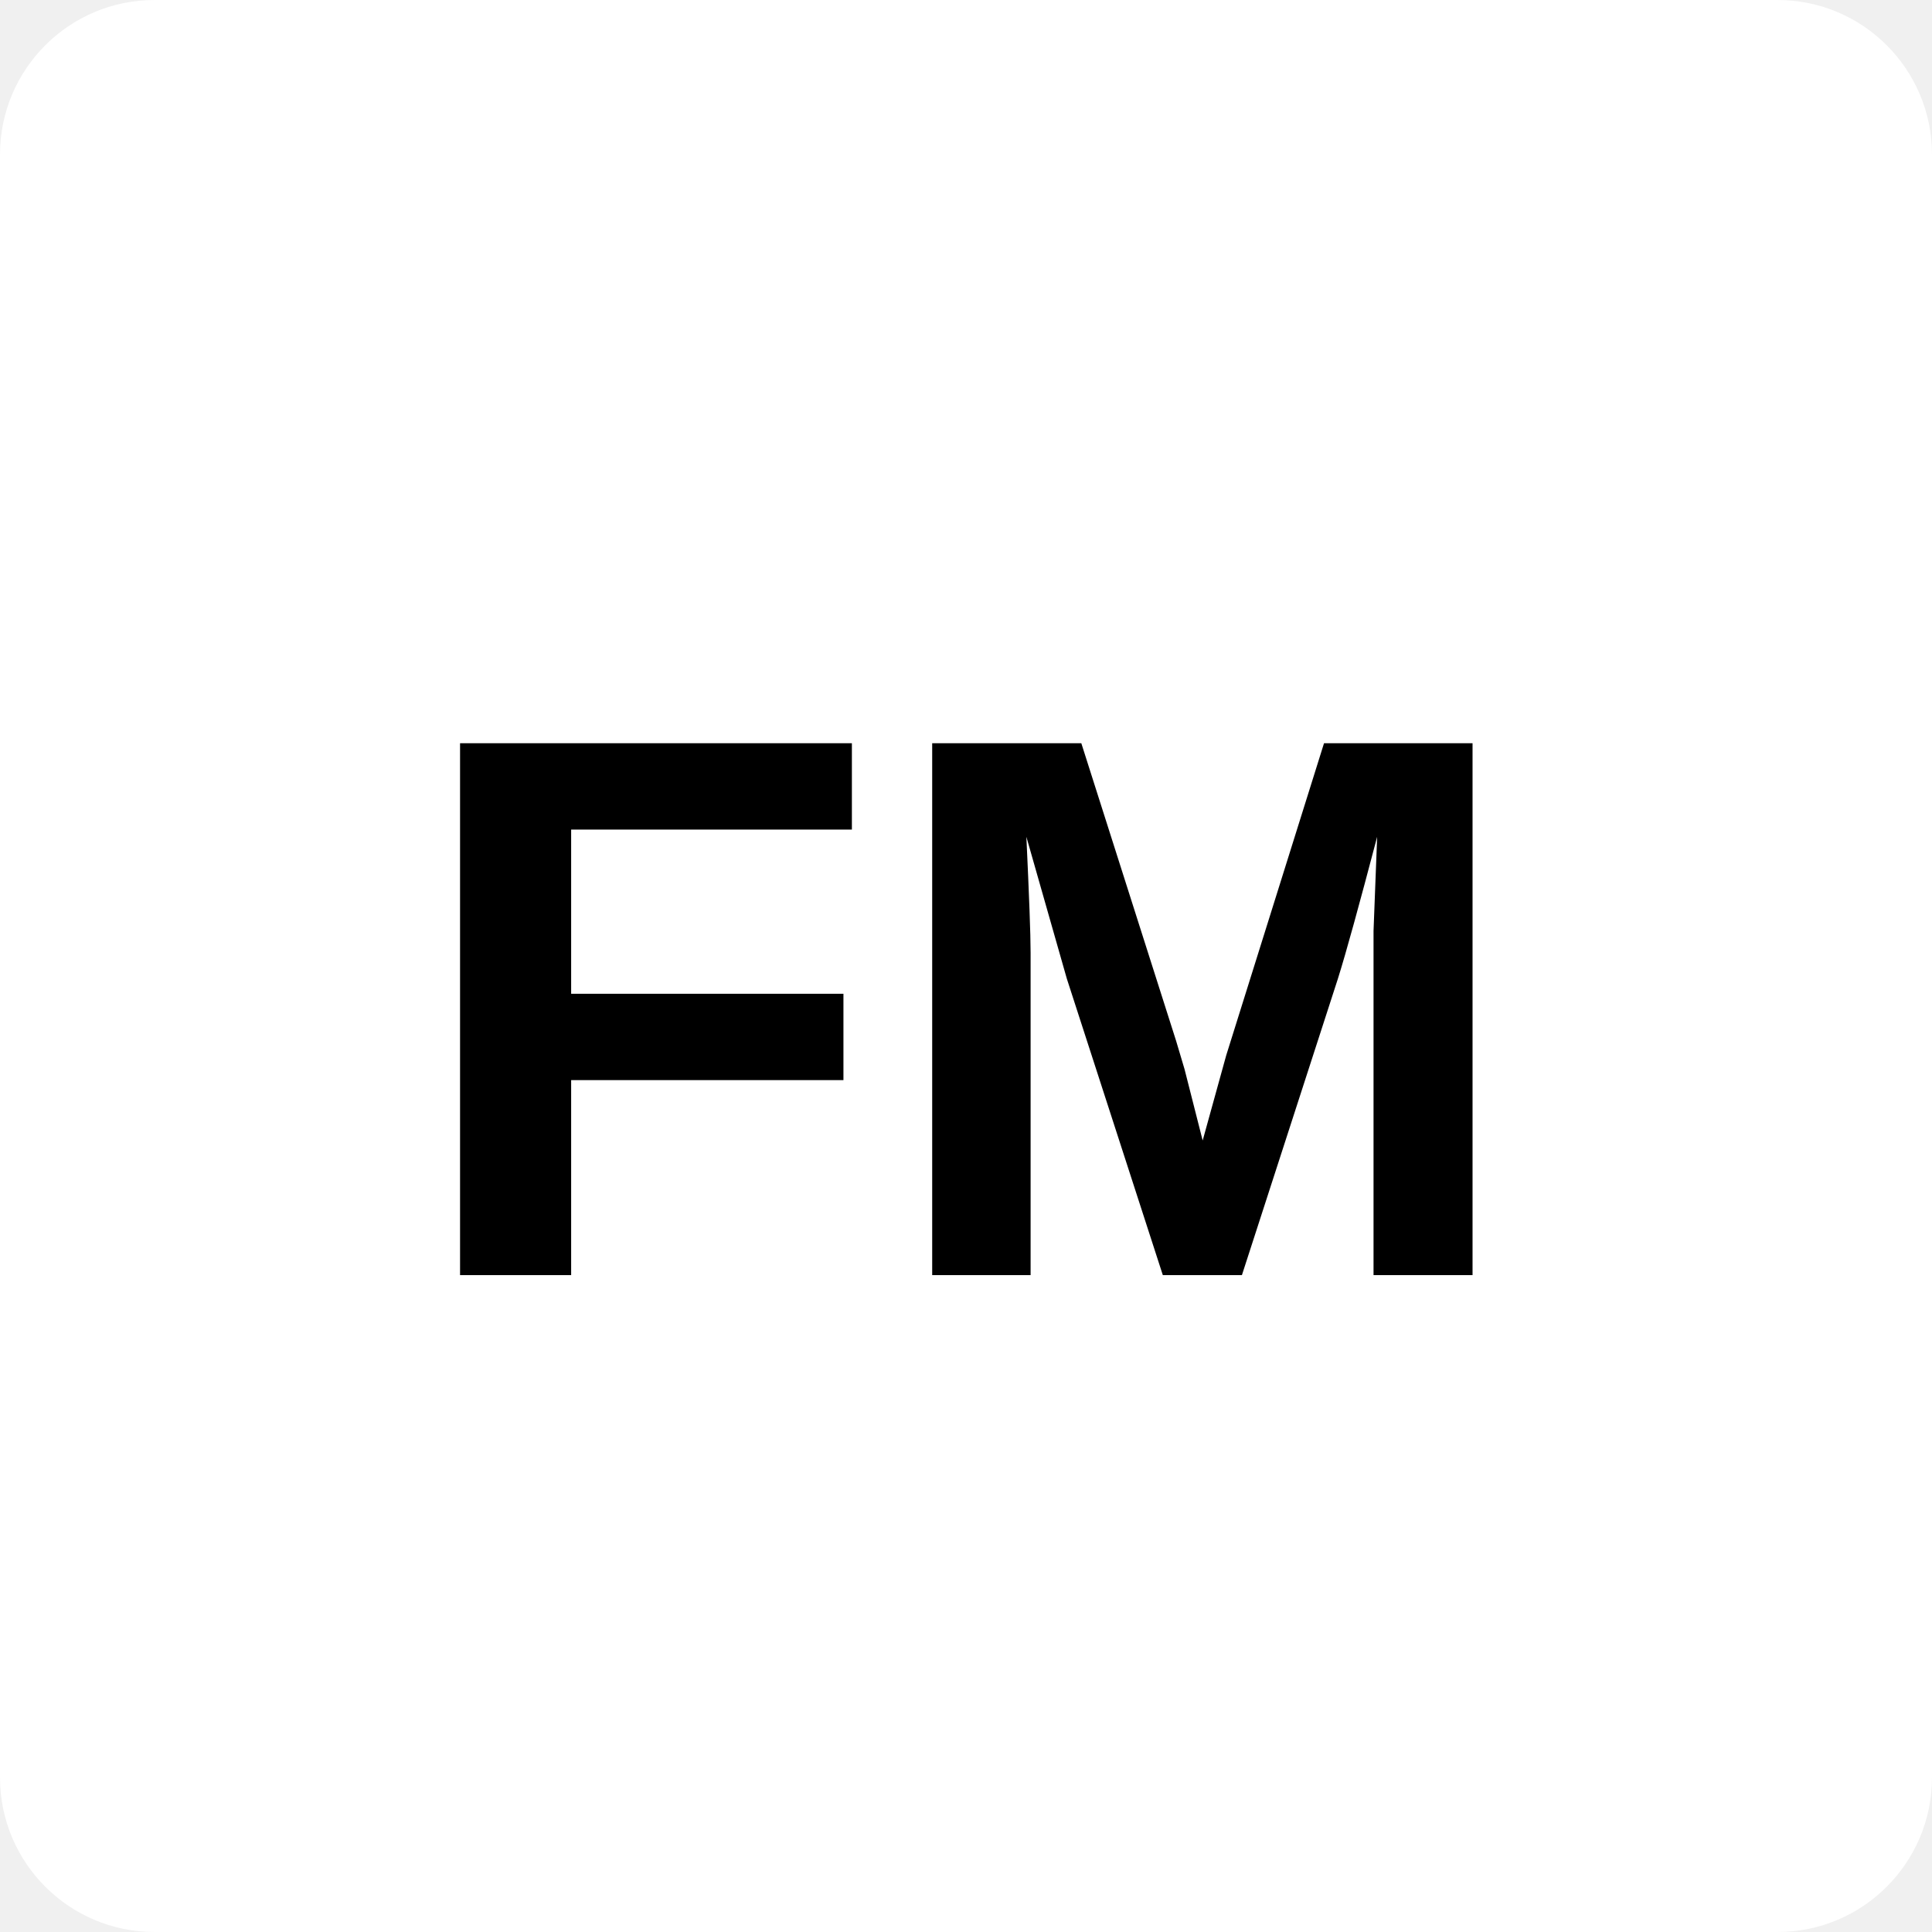
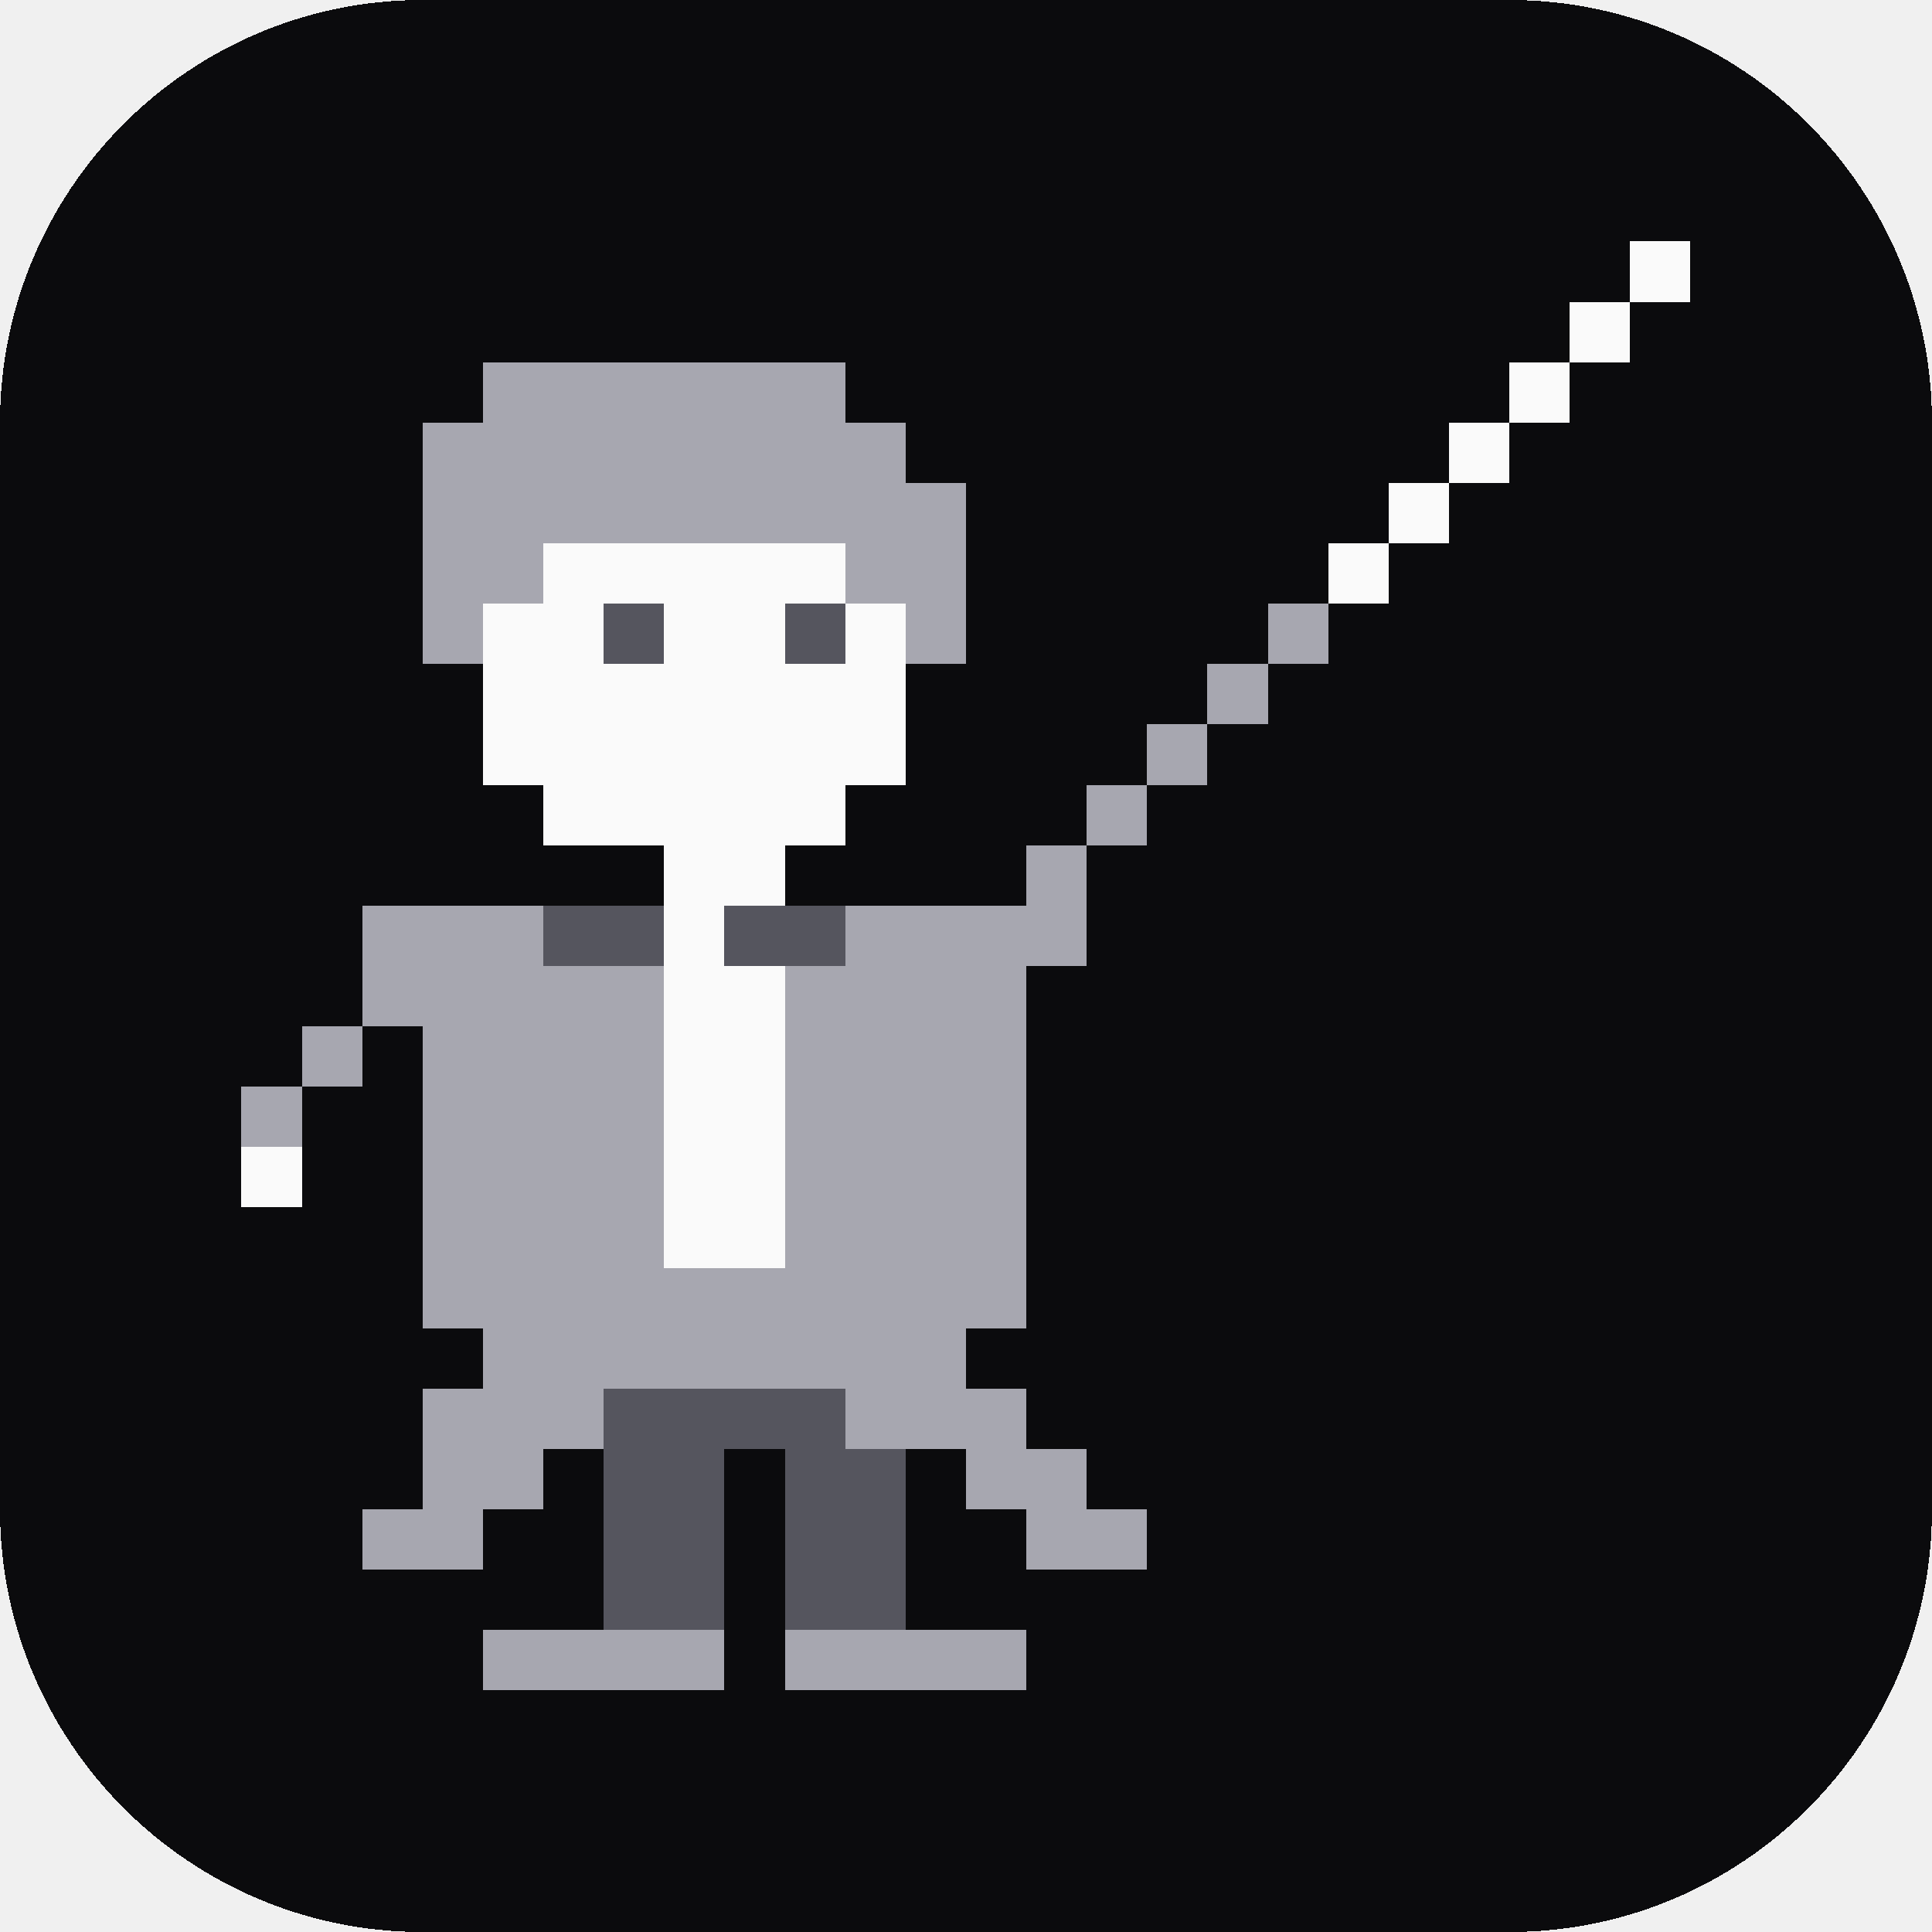
- <svg xmlns="http://www.w3.org/2000/svg" width="50" height="50" viewBox="0 0 50 50">
-   <rect x="0" y="0" width="50" height="50" rx="4" fill="white" />
-   <text x="25" y="33" font-family="Arial, sans-serif" font-size="20" font-weight="bold" fill="black" text-anchor="middle">FM</text>
+ <svg xmlns="http://www.w3.org/2000/svg" viewBox="0 0 32 32" shape-rendering="crispEdges">
+   <rect width="32" height="32" rx="7" fill="#0b0b0d" />
+   <rect x="27" y="4" width="1" height="1" fill="#fafafa" />
+   <rect x="26" y="5" width="1" height="1" fill="#fafafa" />
+   <rect x="8" y="6" width="1" height="1" fill="#a7a7b0" />
+   <rect x="9" y="6" width="1" height="1" fill="#a7a7b0" />
+   <rect x="10" y="6" width="1" height="1" fill="#a7a7b0" />
+   <rect x="11" y="6" width="1" height="1" fill="#a7a7b0" />
+   <rect x="12" y="6" width="1" height="1" fill="#a7a7b0" />
+   <rect x="13" y="6" width="1" height="1" fill="#a7a7b0" />
+   <rect x="25" y="6" width="1" height="1" fill="#fafafa" />
+   <rect x="7" y="7" width="1" height="1" fill="#a7a7b0" />
+   <rect x="8" y="7" width="1" height="1" fill="#a7a7b0" />
+   <rect x="9" y="7" width="1" height="1" fill="#a7a7b0" />
+   <rect x="10" y="7" width="1" height="1" fill="#a7a7b0" />
+   <rect x="11" y="7" width="1" height="1" fill="#a7a7b0" />
+   <rect x="12" y="7" width="1" height="1" fill="#a7a7b0" />
+   <rect x="13" y="7" width="1" height="1" fill="#a7a7b0" />
+   <rect x="14" y="7" width="1" height="1" fill="#a7a7b0" />
+   <rect x="24" y="7" width="1" height="1" fill="#fafafa" />
+   <rect x="7" y="8" width="1" height="1" fill="#a7a7b0" />
+   <rect x="8" y="8" width="1" height="1" fill="#a7a7b0" />
+   <rect x="9" y="8" width="1" height="1" fill="#a7a7b0" />
+   <rect x="10" y="8" width="1" height="1" fill="#a7a7b0" />
+   <rect x="11" y="8" width="1" height="1" fill="#a7a7b0" />
+   <rect x="12" y="8" width="1" height="1" fill="#a7a7b0" />
+   <rect x="13" y="8" width="1" height="1" fill="#a7a7b0" />
+   <rect x="14" y="8" width="1" height="1" fill="#a7a7b0" />
+   <rect x="15" y="8" width="1" height="1" fill="#a7a7b0" />
+   <rect x="23" y="8" width="1" height="1" fill="#fafafa" />
+   <rect x="7" y="9" width="1" height="1" fill="#a7a7b0" />
+   <rect x="8" y="9" width="1" height="1" fill="#a7a7b0" />
+   <rect x="9" y="9" width="1" height="1" fill="#fafafa" />
+   <rect x="10" y="9" width="1" height="1" fill="#fafafa" />
+   <rect x="11" y="9" width="1" height="1" fill="#fafafa" />
+   <rect x="12" y="9" width="1" height="1" fill="#fafafa" />
+   <rect x="13" y="9" width="1" height="1" fill="#fafafa" />
+   <rect x="14" y="9" width="1" height="1" fill="#a7a7b0" />
+   <rect x="15" y="9" width="1" height="1" fill="#a7a7b0" />
+   <rect x="22" y="9" width="1" height="1" fill="#fafafa" />
+   <rect x="7" y="10" width="1" height="1" fill="#a7a7b0" />
+   <rect x="8" y="10" width="1" height="1" fill="#fafafa" />
+   <rect x="9" y="10" width="1" height="1" fill="#fafafa" />
+   <rect x="10" y="10" width="1" height="1" fill="#55555e" />
+   <rect x="11" y="10" width="1" height="1" fill="#fafafa" />
+   <rect x="12" y="10" width="1" height="1" fill="#fafafa" />
+   <rect x="13" y="10" width="1" height="1" fill="#55555e" />
+   <rect x="14" y="10" width="1" height="1" fill="#fafafa" />
+   <rect x="15" y="10" width="1" height="1" fill="#a7a7b0" />
+   <rect x="21" y="10" width="1" height="1" fill="#a7a7b0" />
+   <rect x="8" y="11" width="1" height="1" fill="#fafafa" />
+   <rect x="9" y="11" width="1" height="1" fill="#fafafa" />
+   <rect x="10" y="11" width="1" height="1" fill="#fafafa" />
+   <rect x="11" y="11" width="1" height="1" fill="#fafafa" />
+   <rect x="12" y="11" width="1" height="1" fill="#fafafa" />
+   <rect x="13" y="11" width="1" height="1" fill="#fafafa" />
+   <rect x="14" y="11" width="1" height="1" fill="#fafafa" />
+   <rect x="20" y="11" width="1" height="1" fill="#a7a7b0" />
+   <rect x="8" y="12" width="1" height="1" fill="#fafafa" />
+   <rect x="9" y="12" width="1" height="1" fill="#fafafa" />
+   <rect x="10" y="12" width="1" height="1" fill="#fafafa" />
+   <rect x="11" y="12" width="1" height="1" fill="#fafafa" />
+   <rect x="12" y="12" width="1" height="1" fill="#fafafa" />
+   <rect x="13" y="12" width="1" height="1" fill="#fafafa" />
+   <rect x="14" y="12" width="1" height="1" fill="#fafafa" />
+   <rect x="19" y="12" width="1" height="1" fill="#a7a7b0" />
+   <rect x="9" y="13" width="1" height="1" fill="#fafafa" />
+   <rect x="10" y="13" width="1" height="1" fill="#fafafa" />
+   <rect x="11" y="13" width="1" height="1" fill="#fafafa" />
+   <rect x="12" y="13" width="1" height="1" fill="#fafafa" />
+   <rect x="13" y="13" width="1" height="1" fill="#fafafa" />
+   <rect x="18" y="13" width="1" height="1" fill="#a7a7b0" />
+   <rect x="11" y="14" width="1" height="1" fill="#fafafa" />
+   <rect x="12" y="14" width="1" height="1" fill="#fafafa" />
+   <rect x="17" y="14" width="1" height="1" fill="#a7a7b0" />
+   <rect x="6" y="15" width="1" height="1" fill="#a7a7b0" />
+   <rect x="7" y="15" width="1" height="1" fill="#a7a7b0" />
+   <rect x="8" y="15" width="1" height="1" fill="#a7a7b0" />
+   <rect x="9" y="15" width="1" height="1" fill="#55555e" />
+   <rect x="10" y="15" width="1" height="1" fill="#55555e" />
+   <rect x="11" y="15" width="1" height="1" fill="#fafafa" />
+   <rect x="12" y="15" width="1" height="1" fill="#55555e" />
+   <rect x="13" y="15" width="1" height="1" fill="#55555e" />
+   <rect x="14" y="15" width="1" height="1" fill="#a7a7b0" />
+   <rect x="15" y="15" width="1" height="1" fill="#a7a7b0" />
+   <rect x="16" y="15" width="1" height="1" fill="#a7a7b0" />
+   <rect x="17" y="15" width="1" height="1" fill="#a7a7b0" />
+   <rect x="6" y="16" width="1" height="1" fill="#a7a7b0" />
+   <rect x="7" y="16" width="1" height="1" fill="#a7a7b0" />
+   <rect x="8" y="16" width="1" height="1" fill="#a7a7b0" />
+   <rect x="9" y="16" width="1" height="1" fill="#a7a7b0" />
+   <rect x="10" y="16" width="1" height="1" fill="#a7a7b0" />
+   <rect x="11" y="16" width="1" height="1" fill="#fafafa" />
+   <rect x="12" y="16" width="1" height="1" fill="#fafafa" />
+   <rect x="13" y="16" width="1" height="1" fill="#a7a7b0" />
+   <rect x="14" y="16" width="1" height="1" fill="#a7a7b0" />
+   <rect x="15" y="16" width="1" height="1" fill="#a7a7b0" />
+   <rect x="16" y="16" width="1" height="1" fill="#a7a7b0" />
+   <rect x="5" y="17" width="1" height="1" fill="#a7a7b0" />
+   <rect x="7" y="17" width="1" height="1" fill="#a7a7b0" />
+   <rect x="8" y="17" width="1" height="1" fill="#a7a7b0" />
+   <rect x="9" y="17" width="1" height="1" fill="#a7a7b0" />
+   <rect x="10" y="17" width="1" height="1" fill="#a7a7b0" />
+   <rect x="11" y="17" width="1" height="1" fill="#fafafa" />
+   <rect x="12" y="17" width="1" height="1" fill="#fafafa" />
+   <rect x="13" y="17" width="1" height="1" fill="#a7a7b0" />
+   <rect x="14" y="17" width="1" height="1" fill="#a7a7b0" />
+   <rect x="15" y="17" width="1" height="1" fill="#a7a7b0" />
+   <rect x="16" y="17" width="1" height="1" fill="#a7a7b0" />
+   <rect x="4" y="18" width="1" height="1" fill="#a7a7b0" />
+   <rect x="7" y="18" width="1" height="1" fill="#a7a7b0" />
+   <rect x="8" y="18" width="1" height="1" fill="#a7a7b0" />
+   <rect x="9" y="18" width="1" height="1" fill="#a7a7b0" />
+   <rect x="10" y="18" width="1" height="1" fill="#a7a7b0" />
+   <rect x="11" y="18" width="1" height="1" fill="#fafafa" />
+   <rect x="12" y="18" width="1" height="1" fill="#fafafa" />
+   <rect x="13" y="18" width="1" height="1" fill="#a7a7b0" />
+   <rect x="14" y="18" width="1" height="1" fill="#a7a7b0" />
+   <rect x="15" y="18" width="1" height="1" fill="#a7a7b0" />
+   <rect x="16" y="18" width="1" height="1" fill="#a7a7b0" />
+   <rect x="4" y="19" width="1" height="1" fill="#fafafa" />
+   <rect x="7" y="19" width="1" height="1" fill="#a7a7b0" />
+   <rect x="8" y="19" width="1" height="1" fill="#a7a7b0" />
+   <rect x="9" y="19" width="1" height="1" fill="#a7a7b0" />
+   <rect x="10" y="19" width="1" height="1" fill="#a7a7b0" />
+   <rect x="11" y="19" width="1" height="1" fill="#fafafa" />
+   <rect x="12" y="19" width="1" height="1" fill="#fafafa" />
+   <rect x="13" y="19" width="1" height="1" fill="#a7a7b0" />
+   <rect x="14" y="19" width="1" height="1" fill="#a7a7b0" />
+   <rect x="15" y="19" width="1" height="1" fill="#a7a7b0" />
+   <rect x="16" y="19" width="1" height="1" fill="#a7a7b0" />
+   <rect x="7" y="20" width="1" height="1" fill="#a7a7b0" />
+   <rect x="8" y="20" width="1" height="1" fill="#a7a7b0" />
+   <rect x="9" y="20" width="1" height="1" fill="#a7a7b0" />
+   <rect x="10" y="20" width="1" height="1" fill="#a7a7b0" />
+   <rect x="11" y="20" width="1" height="1" fill="#fafafa" />
+   <rect x="12" y="20" width="1" height="1" fill="#fafafa" />
+   <rect x="13" y="20" width="1" height="1" fill="#a7a7b0" />
+   <rect x="14" y="20" width="1" height="1" fill="#a7a7b0" />
+   <rect x="15" y="20" width="1" height="1" fill="#a7a7b0" />
+   <rect x="16" y="20" width="1" height="1" fill="#a7a7b0" />
+   <rect x="7" y="21" width="1" height="1" fill="#a7a7b0" />
+   <rect x="8" y="21" width="1" height="1" fill="#a7a7b0" />
+   <rect x="9" y="21" width="1" height="1" fill="#a7a7b0" />
+   <rect x="10" y="21" width="1" height="1" fill="#a7a7b0" />
+   <rect x="11" y="21" width="1" height="1" fill="#a7a7b0" />
+   <rect x="12" y="21" width="1" height="1" fill="#a7a7b0" />
+   <rect x="13" y="21" width="1" height="1" fill="#a7a7b0" />
+   <rect x="14" y="21" width="1" height="1" fill="#a7a7b0" />
+   <rect x="15" y="21" width="1" height="1" fill="#a7a7b0" />
+   <rect x="16" y="21" width="1" height="1" fill="#a7a7b0" />
+   <rect x="8" y="22" width="1" height="1" fill="#a7a7b0" />
+   <rect x="9" y="22" width="1" height="1" fill="#a7a7b0" />
+   <rect x="10" y="22" width="1" height="1" fill="#a7a7b0" />
+   <rect x="11" y="22" width="1" height="1" fill="#a7a7b0" />
+   <rect x="12" y="22" width="1" height="1" fill="#a7a7b0" />
+   <rect x="13" y="22" width="1" height="1" fill="#a7a7b0" />
+   <rect x="14" y="22" width="1" height="1" fill="#a7a7b0" />
+   <rect x="15" y="22" width="1" height="1" fill="#a7a7b0" />
+   <rect x="7" y="23" width="1" height="1" fill="#a7a7b0" />
+   <rect x="8" y="23" width="1" height="1" fill="#a7a7b0" />
+   <rect x="9" y="23" width="1" height="1" fill="#a7a7b0" />
+   <rect x="10" y="23" width="1" height="1" fill="#55555e" />
+   <rect x="11" y="23" width="1" height="1" fill="#55555e" />
+   <rect x="12" y="23" width="1" height="1" fill="#55555e" />
+   <rect x="13" y="23" width="1" height="1" fill="#55555e" />
+   <rect x="14" y="23" width="1" height="1" fill="#a7a7b0" />
+   <rect x="15" y="23" width="1" height="1" fill="#a7a7b0" />
+   <rect x="16" y="23" width="1" height="1" fill="#a7a7b0" />
+   <rect x="7" y="24" width="1" height="1" fill="#a7a7b0" />
+   <rect x="8" y="24" width="1" height="1" fill="#a7a7b0" />
+   <rect x="10" y="24" width="1" height="1" fill="#55555e" />
+   <rect x="11" y="24" width="1" height="1" fill="#55555e" />
+   <rect x="13" y="24" width="1" height="1" fill="#55555e" />
+   <rect x="14" y="24" width="1" height="1" fill="#55555e" />
+   <rect x="16" y="24" width="1" height="1" fill="#a7a7b0" />
+   <rect x="17" y="24" width="1" height="1" fill="#a7a7b0" />
+   <rect x="6" y="25" width="1" height="1" fill="#a7a7b0" />
+   <rect x="7" y="25" width="1" height="1" fill="#a7a7b0" />
+   <rect x="10" y="25" width="1" height="1" fill="#55555e" />
+   <rect x="11" y="25" width="1" height="1" fill="#55555e" />
+   <rect x="13" y="25" width="1" height="1" fill="#55555e" />
+   <rect x="14" y="25" width="1" height="1" fill="#55555e" />
+   <rect x="17" y="25" width="1" height="1" fill="#a7a7b0" />
+   <rect x="18" y="25" width="1" height="1" fill="#a7a7b0" />
+   <rect x="10" y="26" width="1" height="1" fill="#55555e" />
+   <rect x="11" y="26" width="1" height="1" fill="#55555e" />
+   <rect x="13" y="26" width="1" height="1" fill="#55555e" />
+   <rect x="14" y="26" width="1" height="1" fill="#55555e" />
+   <rect x="8" y="27" width="1" height="1" fill="#a7a7b0" />
+   <rect x="9" y="27" width="1" height="1" fill="#a7a7b0" />
+   <rect x="10" y="27" width="1" height="1" fill="#a7a7b0" />
+   <rect x="11" y="27" width="1" height="1" fill="#a7a7b0" />
+   <rect x="13" y="27" width="1" height="1" fill="#a7a7b0" />
+   <rect x="14" y="27" width="1" height="1" fill="#a7a7b0" />
+   <rect x="15" y="27" width="1" height="1" fill="#a7a7b0" />
+   <rect x="16" y="27" width="1" height="1" fill="#a7a7b0" />
</svg>
